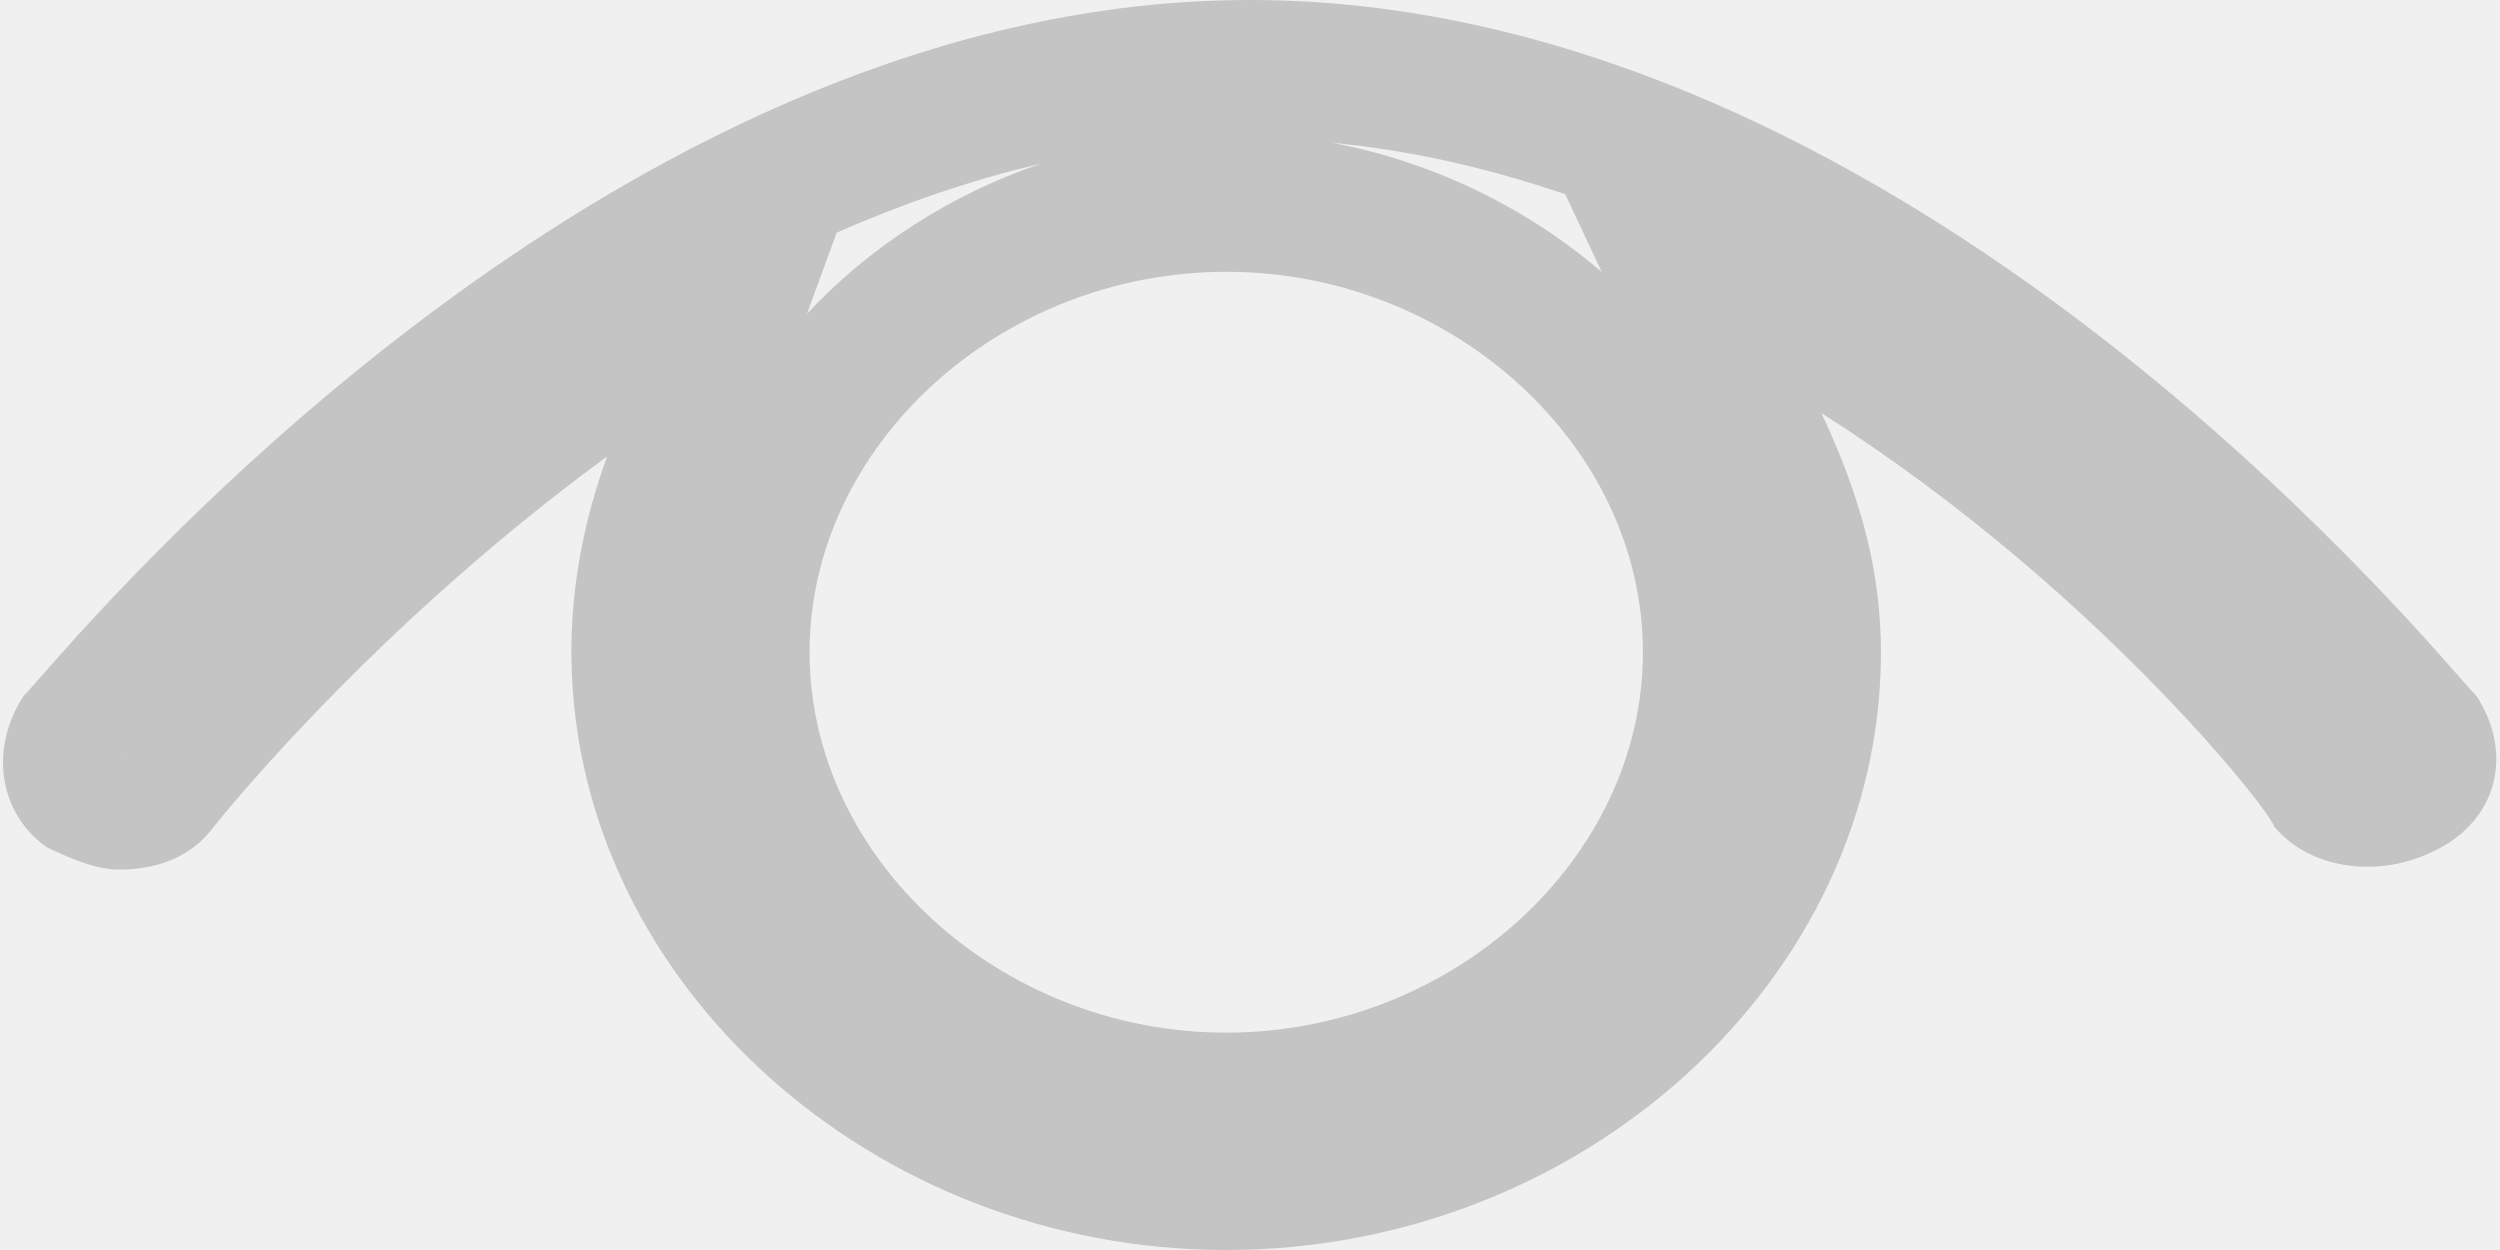
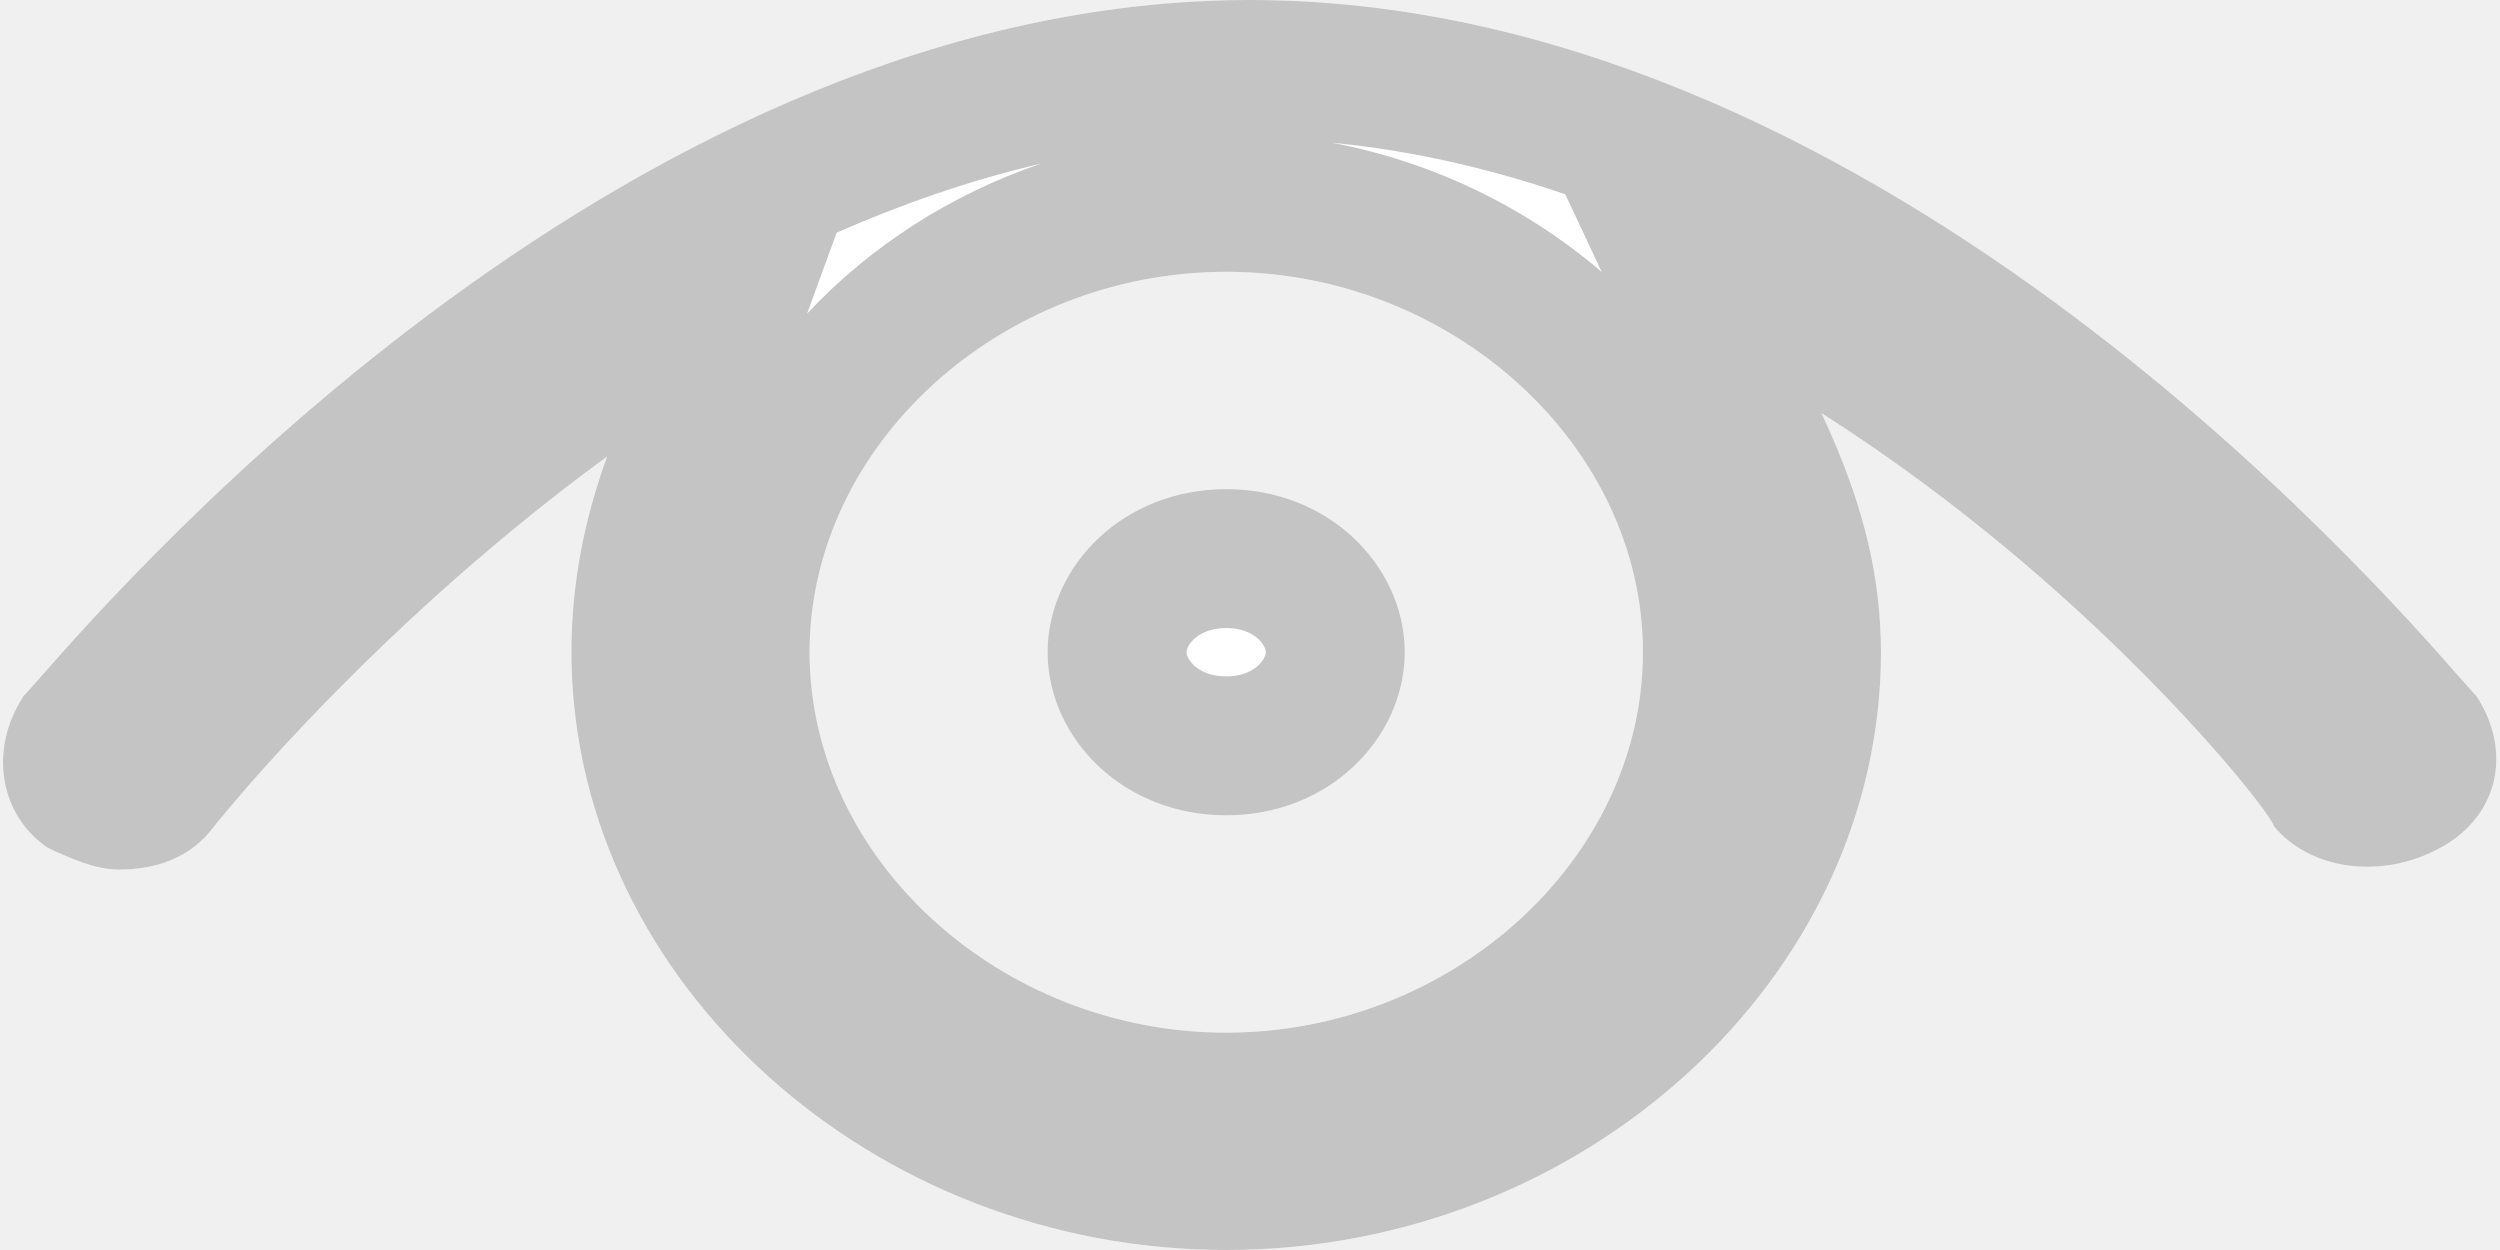
<svg xmlns="http://www.w3.org/2000/svg" width="18" height="9" viewBox="0 0 18 9" fill="none">
+   <path d="M17.829 5.009C17.657 4.852 13.8 0 9 0C4.2 0 0.343 4.852 0.171 5.009C-0.086 5.4 -2.68221e-06 5.87 0.343 6.104C0.514 6.183 0.686 6.261 0.857 6.261C1.114 6.261 1.371 6.183 1.543 5.948C1.543 5.948 2.657 4.539 4.371 3.287C4.2 3.757 4.114 4.226 4.114 4.696C4.114 7.043 6.257 9 8.829 9C11.4 9 13.543 7.043 13.543 4.696C13.543 4.07 13.371 3.522 13.114 2.974C15.086 4.226 16.371 5.87 16.371 5.948C16.629 6.261 17.143 6.339 17.571 6.104C18 5.87 18.086 5.4 17.829 5.009ZM8.829 7.435C7.2 7.435 5.829 6.183 5.829 4.696C5.829 3.209 7.2 1.957 8.829 1.957C10.457 1.957 11.829 3.209 11.829 4.696C11.829 6.183 10.457 7.435 8.829 7.435Z" fill="white" />
  <path fill-rule="evenodd" clip-rule="evenodd" d="M14.484 3.98C15.66 4.965 16.371 5.89 16.371 5.948C16.629 6.261 17.143 6.339 17.571 6.104C18 5.87 18.086 5.4 17.829 5.009C17.815 4.997 17.78 4.956 17.723 4.892C17.053 4.128 13.428 0 9 0C4.572 0 0.947 4.128 0.277 4.892C0.22 4.956 0.185 4.997 0.171 5.009C-0.086 5.4 -2.68221e-06 5.87 0.343 6.104C0.514 6.183 0.686 6.261 0.857 6.261C1.114 6.261 1.371 6.183 1.543 5.948C1.543 5.948 2.139 5.194 3.13 4.299C3.494 3.971 3.911 3.623 4.371 3.287C4.2 3.757 4.114 4.226 4.114 4.696C4.114 4.719 4.114 4.742 4.115 4.765C4.157 7.082 6.283 9 8.829 9C11.4 9 13.543 7.043 13.543 4.696C13.543 4.629 13.541 4.564 13.537 4.499C13.506 3.954 13.344 3.464 13.114 2.974C13.619 3.295 14.079 3.641 14.484 3.98ZM11.27 1.399C10.727 1.213 10.166 1.083 9.591 1.028C10.316 1.165 10.99 1.493 11.533 1.959L11.27 1.399ZM5.811 2.258C6.266 1.772 6.849 1.398 7.495 1.178C6.99 1.296 6.498 1.467 6.024 1.675L5.811 2.258ZM1.034 5.545C1.149 5.636 1.312 5.765 1.543 5.948L1.034 5.545C1.034 5.545 1.034 5.545 1.034 5.545ZM0.834 5.387C0.841 5.393 0.849 5.399 0.857 5.405C0.894 5.435 0.946 5.476 1.017 5.532C1.017 5.532 1.017 5.532 1.017 5.532L0.834 5.387ZM5.829 4.696C5.829 6.183 7.2 7.435 8.829 7.435C10.457 7.435 11.829 6.183 11.829 4.696C11.829 3.209 10.457 1.957 8.829 1.957C7.2 1.957 5.829 3.209 5.829 4.696Z" fill="#C4C4C4" />
+   <path d="M9.614 4.696C9.614 5.026 9.306 5.37 8.829 5.37C8.351 5.37 8.043 5.026 8.043 4.696C8.043 4.365 8.351 4.022 8.829 4.022C9.306 4.022 9.614 4.365 9.614 4.696Z" fill="white" stroke="#C4C4C4" />
</svg>
